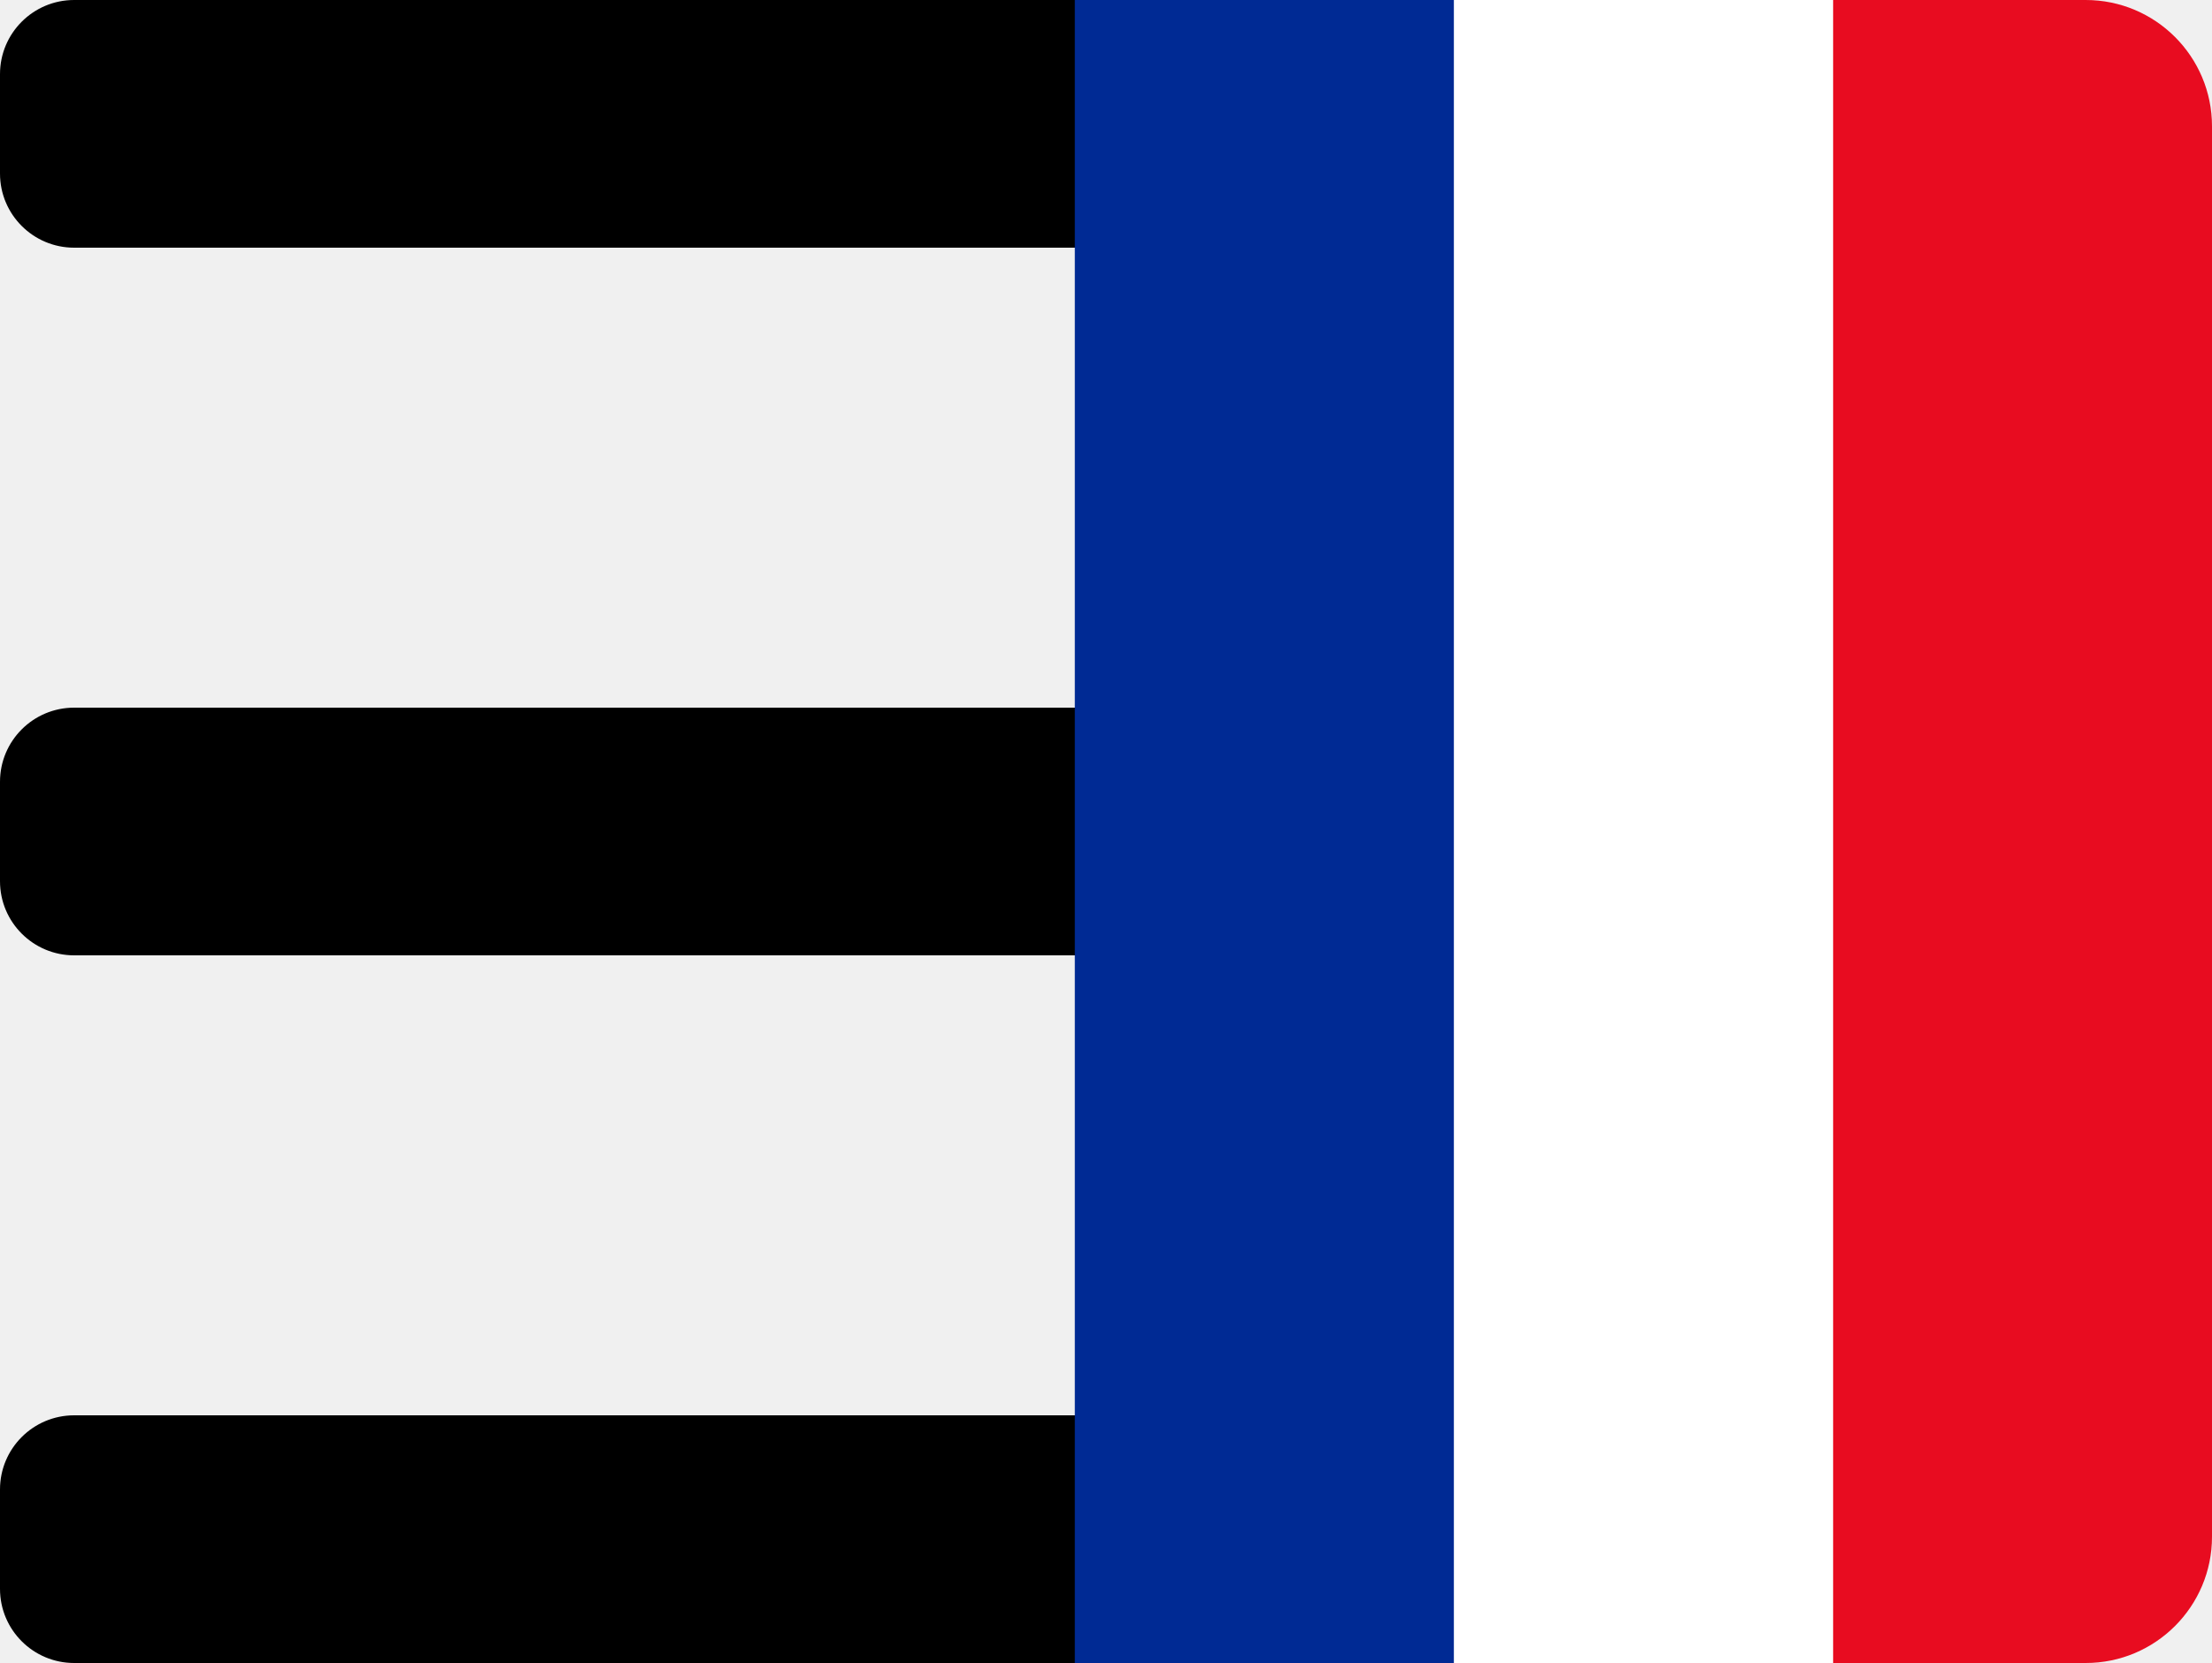
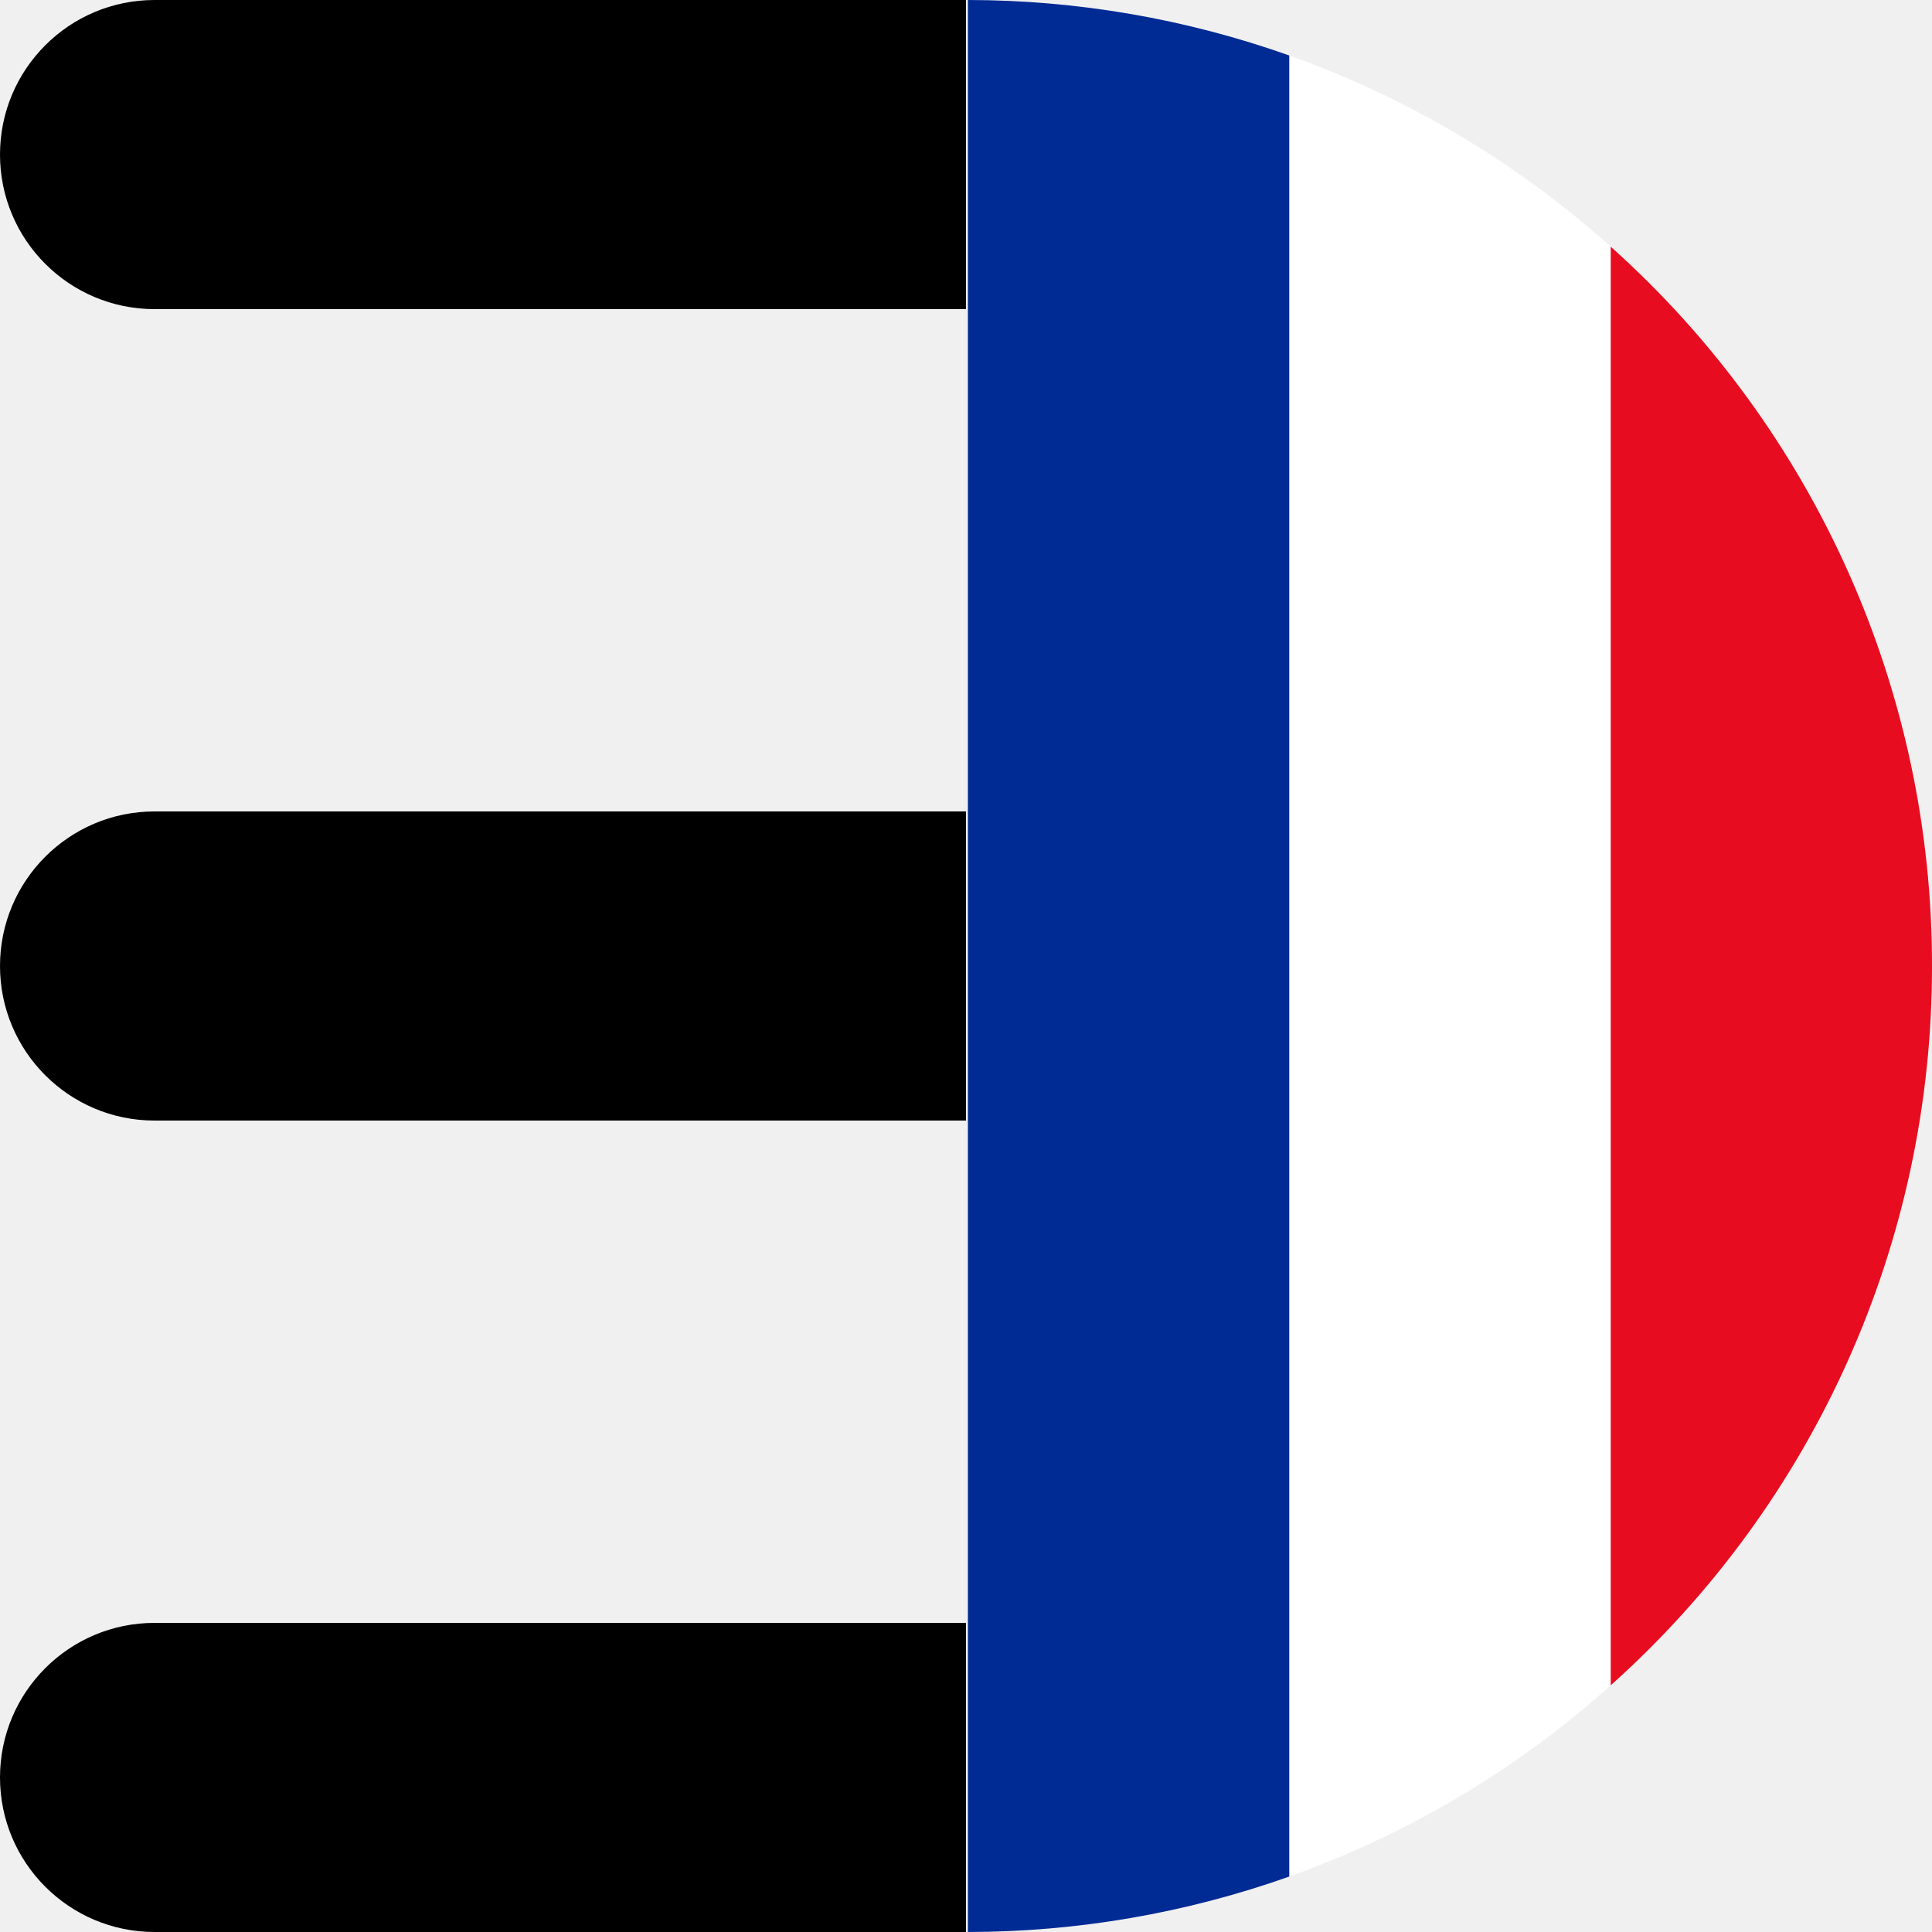
- <svg xmlns="http://www.w3.org/2000/svg" viewBox="0 0 500 376">
-   <defs>
-     <clipPath id="a" transform="translate(0 -62)">
-       <rect x="242.95" y="62" width="257.05" height="376" style="fill:none" />
-     </clipPath>
-   </defs>
-   <path d="M16.76,0H243a0,0,0,0,1,0,0V56a0,0,0,0,1,0,0H16.76A16.76,16.76,0,0,1,0,39.24V16.76A16.76,16.76,0,0,1,16.76,0Z" />
-   <path d="M16.76,160H243a0,0,0,0,1,0,0v56a0,0,0,0,1,0,0H16.76A16.76,16.76,0,0,1,0,199.24V176.76A16.76,16.76,0,0,1,16.76,160Z" />
-   <path d="M16.76,320H243a0,0,0,0,1,0,0v56a0,0,0,0,1,0,0H16.76A16.76,16.76,0,0,1,0,359.24V336.76A16.76,16.76,0,0,1,16.76,320Z" />
-   <g style="clip-path:url(#a)">
-     <path d="M414.32,0h57.13A28.55,28.55,0,0,1,500,28.55V347.45A28.55,28.55,0,0,1,471.45,376H414.32a0,0,0,0,1,0,0V0A0,0,0,0,1,414.32,0Z" style="fill:#e80c20" />
-     <rect x="328.63" width="85.68" height="376" style="fill:#fff" />
-     <rect x="242.95" width="85.68" height="376" style="fill:#002a94" />
-   </g>
+ <svg xmlns="http://www.w3.org/2000/svg" viewBox="0 0 500 500">
+   <path d="M40,0H250a0,0,0,0,1,0,0V80a0,0,0,0,1,0,0H40A40,40,0,0,1,0,40v0A40,40,0,0,1,40,0Z" />
+   <path d="M40,210H250a0,0,0,0,1,0,0v80a0,0,0,0,1,0,0H40A40,40,0,0,1,0,250v0A40,40,0,0,1,40,210Z" />
+   <path d="M40,420H250a0,0,0,0,1,0,0v80a0,0,0,0,1,0,0H40A40,40,0,0,1,0,460v0a40,40,0,0,1,40-40Z" />
+   <path d="M250,0h0V500h.49V0Z" style="fill:none" />
+   <path d="M416.83,63.82V436.18A249.36,249.36,0,0,0,500,250h0A249.36,249.36,0,0,0,416.83,63.82Z" style="fill:#e80c20" />
+   <path d="M333.66,14.36V485.64a250,250,0,0,0,83.17-49.46V63.82A250,250,0,0,0,333.66,14.36Z" style="fill:#fff" />
+   <path d="M250.49,0V500a249.25,249.25,0,0,0,83.17-14.35V14.36A249.25,249.25,0,0,0,250.49,0Z" style="fill:#002a94" />
</svg>
